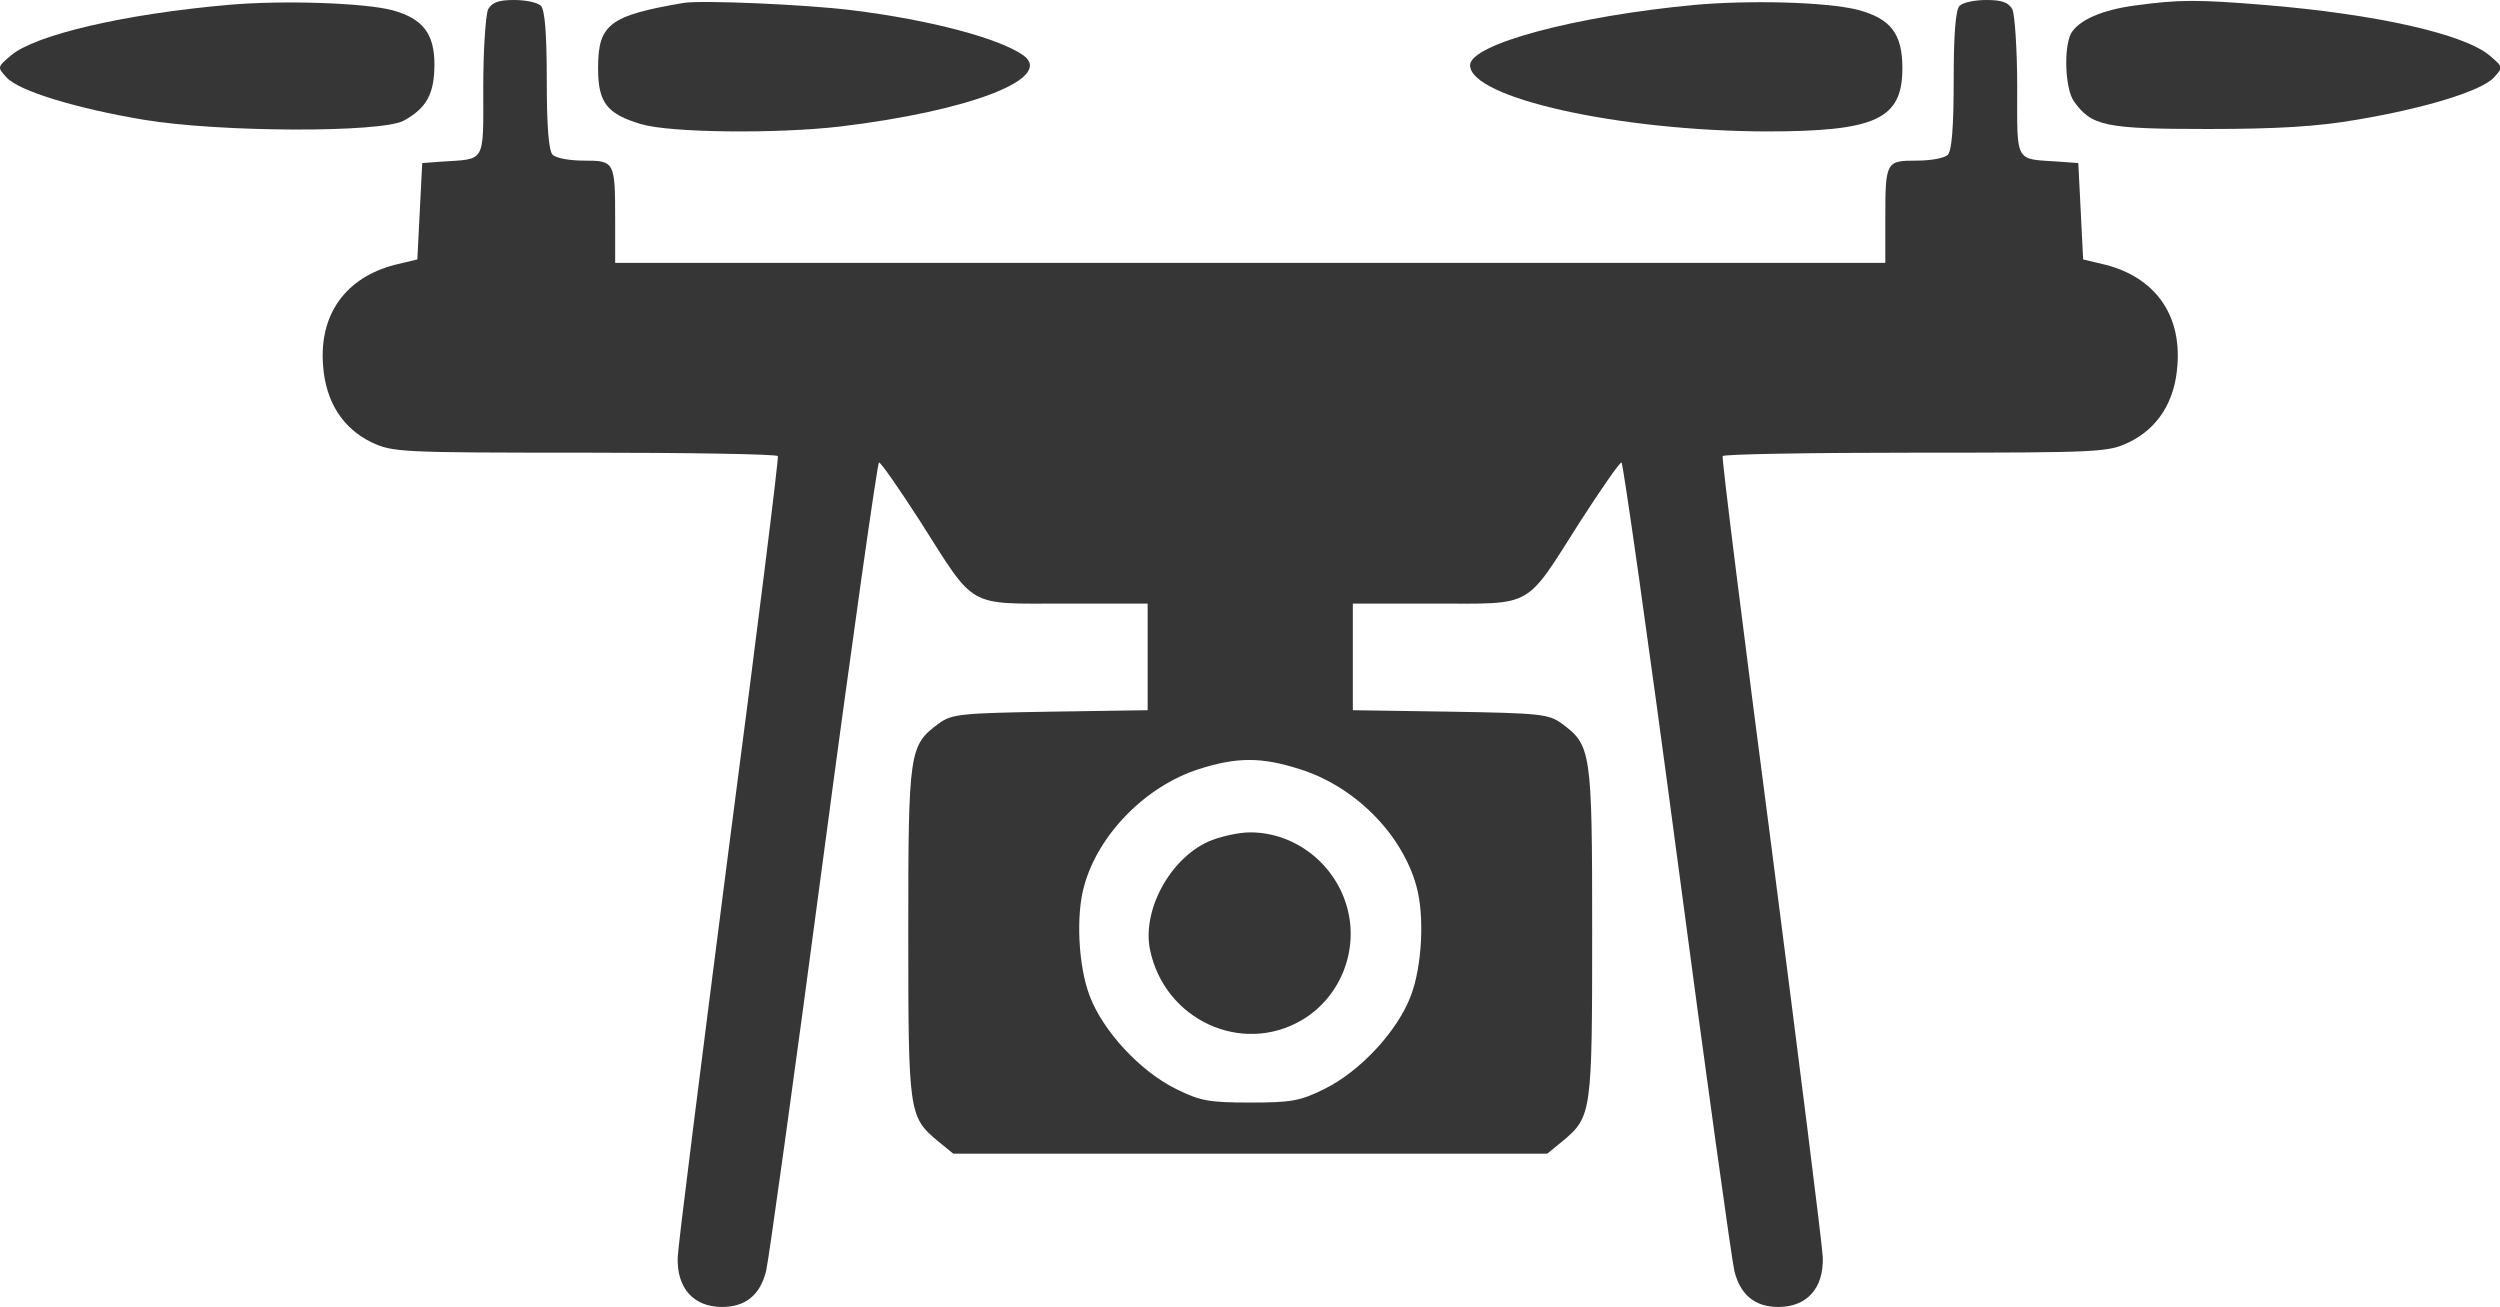
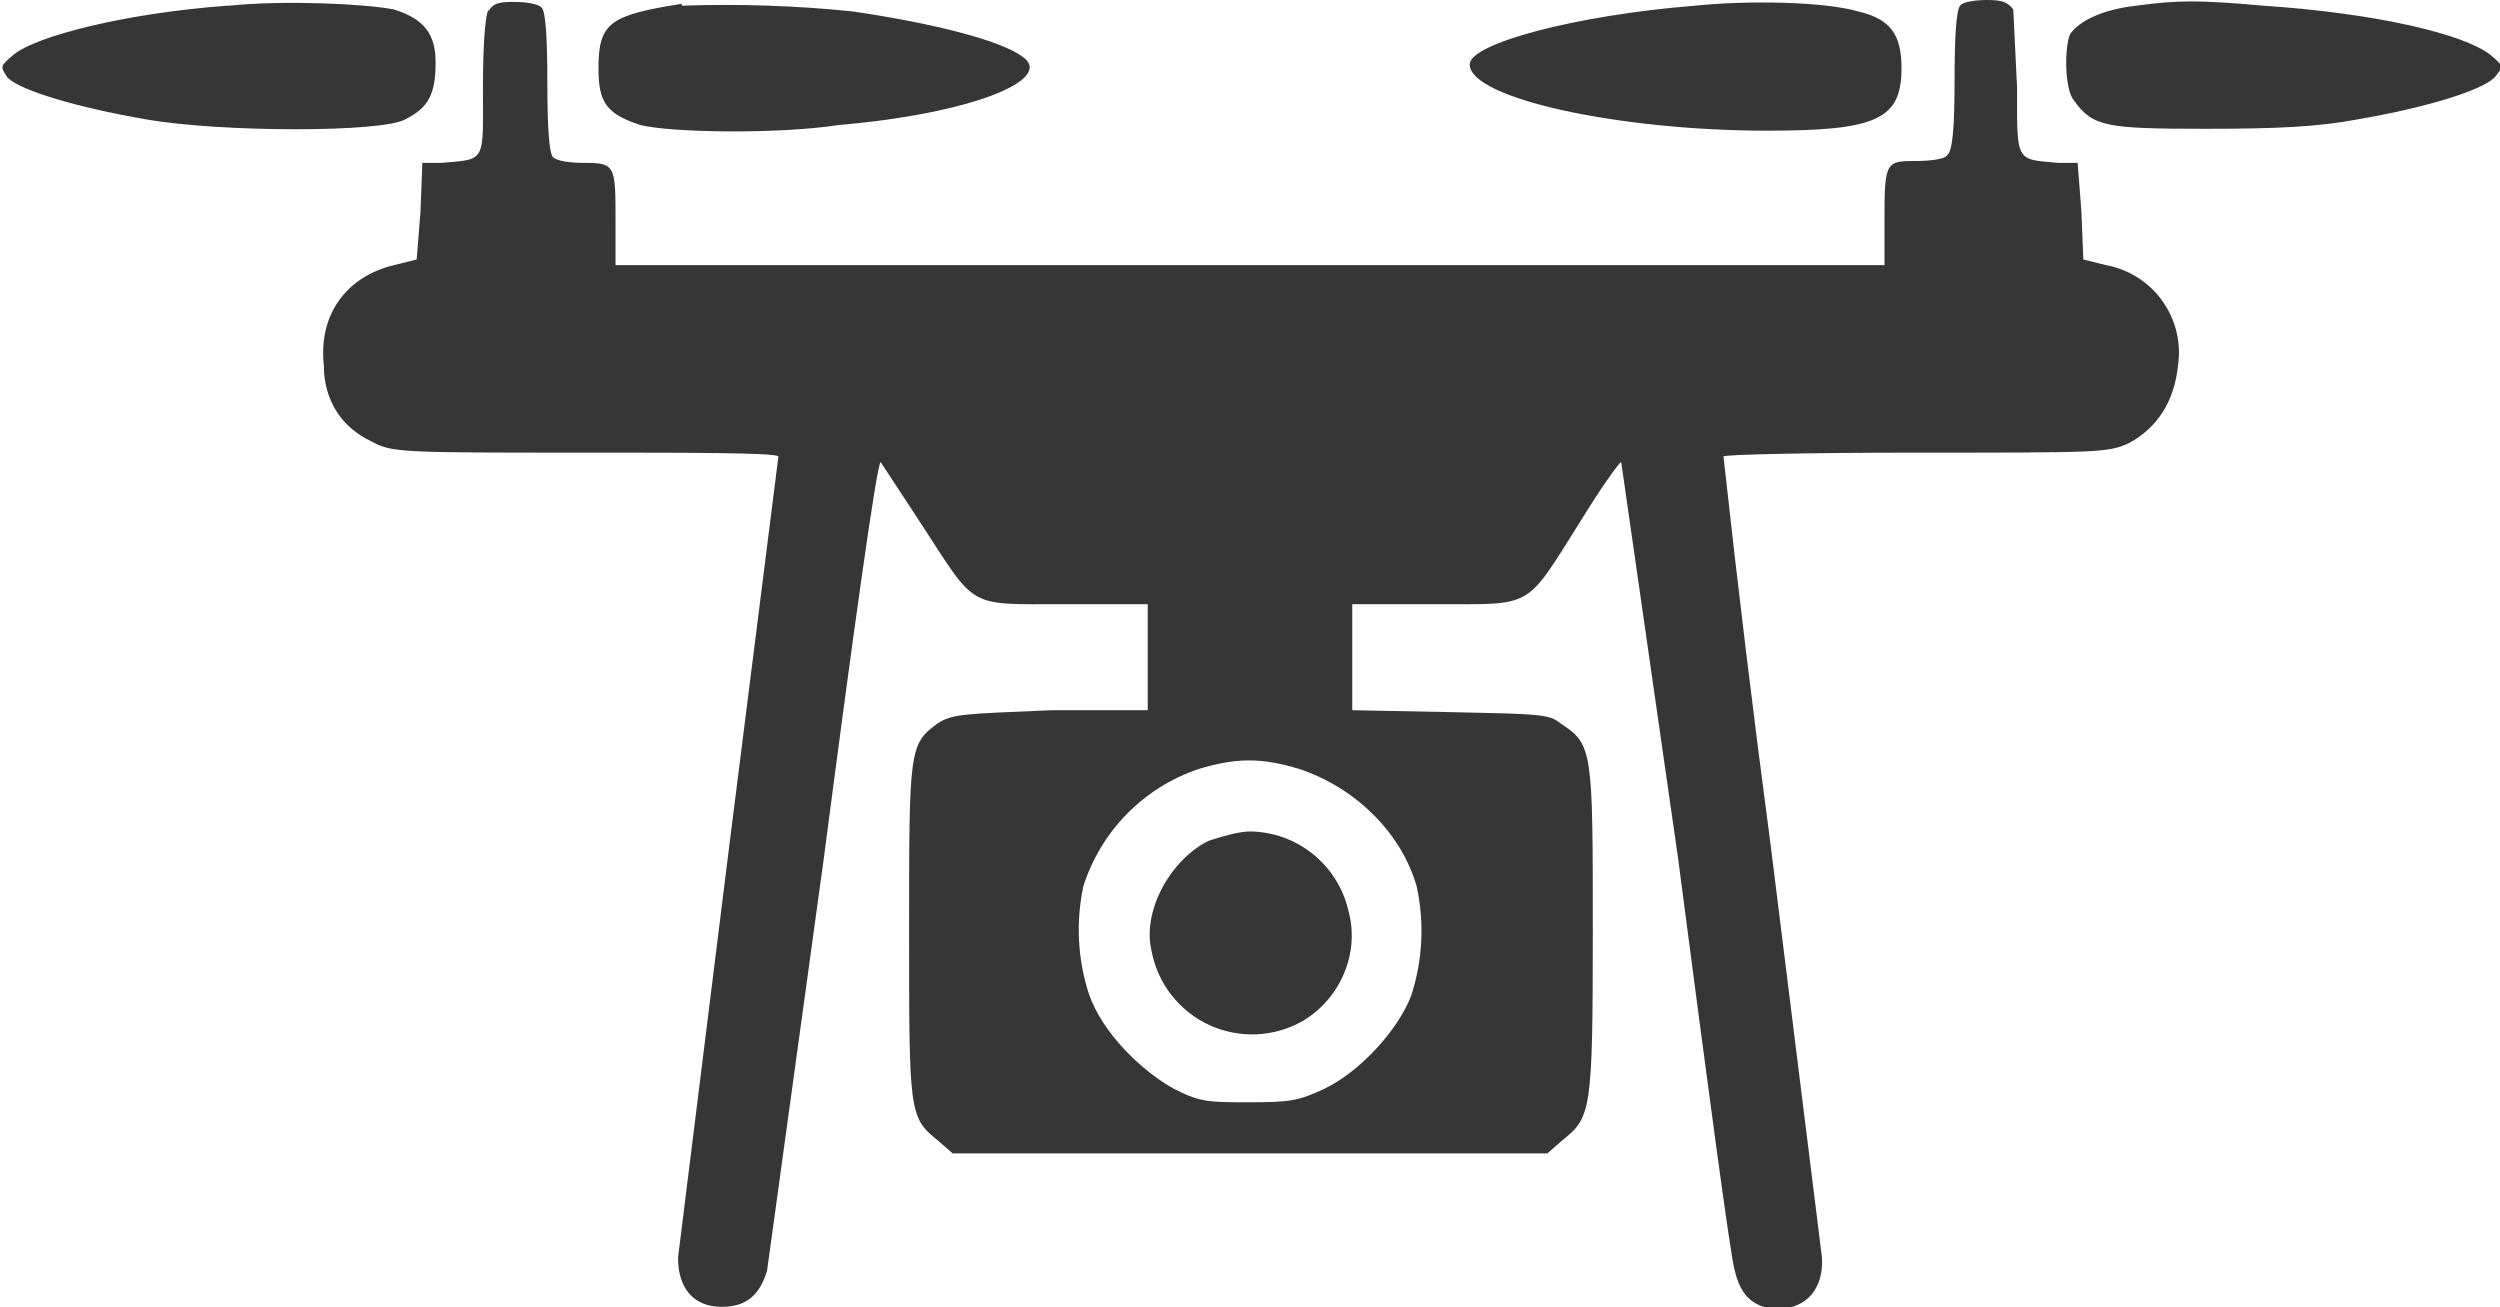
- <svg xmlns="http://www.w3.org/2000/svg" version="1.1" id="Layer_1" x="0px" y="0px" width="132px" height="69px" viewBox="0 0 132 69" enable-background="new 0 0 132 69" xml:space="preserve">
-   <g transform="translate(0,512) scale(0.1,-0.1)">
-     <path fill="#363636" d="M120.522,5117.421c-55.449-4.873-102.139-15.928-114.77-26.724c-7.227-6.162-7.227-6.162-2.324-11.562   c6.445-7.197,37.134-16.45,72.476-22.363c39.98-6.68,125.098-6.934,137.231-0.513c12.119,6.68,16.24,14.136,16.24,29.814   c0,16.187-6.191,24.16-22.178,28.525C192.739,5118.457,149.414,5120,120.522,5117.421z" />
-     <path fill="#363636" d="M257.744,5115.117c-1.294-2.832-2.583-21.079-2.583-41.118c0-40.61,1.553-37.783-21.919-39.331   l-10.308-0.771l-1.294-25.444l-1.289-25.439l-11.865-2.832c-25.791-6.68-39.99-25.952-37.915-52.944   c1.279-19.272,10.308-33.408,25.786-40.869c11.089-5.132,14.697-5.381,112.461-5.381c55.449,0,101.372-0.786,101.885-1.807   c0.508-1.284-11.094-94.072-25.796-206.387c-14.448-112.305-26.831-209.971-27.085-216.66   c-0.513-16.172,8.262-26.211,23.477-26.211c12.373,0,20.117,6.416,23.213,19.014c1.294,5.137,14.956,103.33,30.181,218.213   c15.22,114.629,28.628,208.687,29.404,208.687c1.03,0,10.83-14.131,21.924-31.357c29.399-46.26,23.989-43.169,76.353-43.169h43.584   v-28.022v-28.276l-51.328-0.771c-47.202-0.771-52.1-1.27-58.813-6.152c-15.728-11.572-16.25-14.15-16.25-109.766   c0-95.342,0.264-97.92,15.225-110.498l8.511-6.953h156.826h156.826l8.506,6.953c14.961,12.578,15.205,15.156,15.205,110.498   c0,95.615-0.508,98.193-16.23,109.766c-6.709,4.883-11.611,5.381-58.818,6.152l-51.318,0.771v28.276v28.022h43.594   c52.344,0,46.934-3.091,76.338,43.169c11.104,17.227,20.898,31.357,21.934,31.357c0.762,0,14.189-94.058,29.395-208.687   c15.225-114.883,28.896-213.076,30.186-218.213c3.096-12.598,10.82-19.014,23.213-19.014c15.215,0,23.994,10.039,23.467,26.211   c-0.254,6.689-12.637,104.355-27.09,216.66c-14.688,112.314-26.309,205.103-25.781,206.387c0.508,1.021,46.416,1.807,101.895,1.807   c97.754,0,101.357,0.249,112.441,5.381c15.479,7.461,24.502,21.597,25.791,40.869c2.07,26.992-12.109,46.265-37.91,52.944   l-11.875,2.832l-1.27,25.439l-1.289,25.444l-10.322,0.771c-23.467,1.548-21.934-1.279-21.934,39.331   c0,20.039-1.279,38.286-2.568,41.118c-2.061,3.599-5.43,4.883-13.672,4.883c-6.191,0-12.383-1.284-14.199-3.086   c-2.061-2.056-3.096-14.653-3.096-39.321c0-24.673-1.025-37.271-3.096-39.321c-1.797-1.797-9.014-3.081-16.494-3.081   c-16.26,0-16.514-0.522-16.514-31.104v-22.871H660.127H324.805v22.871c0,30.581-0.249,31.104-16.499,31.104   c-7.485,0-14.702,1.284-16.504,3.081c-2.075,2.051-3.101,14.648-3.101,39.321c0,24.668-1.03,37.266-3.096,39.321   c-1.807,1.802-8.003,3.086-14.189,3.086C263.169,5120,259.814,5118.715,257.744,5115.117z M686.172,4713.916   c28.887-8.984,53.916-33.926,61.66-61.68c4.385-15.43,3.096-42.158-2.842-57.832c-6.963-18.75-26.846-40.098-45.654-49.355   c-12.9-6.416-17.539-7.188-39.209-7.188c-21.665,0-26.309,0.771-39.204,7.188c-18.843,9.258-38.691,30.605-45.659,49.355   c-5.928,15.674-7.227,42.402-2.837,57.832c7.48,27.236,32.495,52.695,60.615,61.68   C653.164,4720.341,666.045,4720.341,686.172,4713.916z" />
-     <path fill="#363636" d="M637.939,4675.625c-20.366-9.258-35.068-36.494-30.688-57.305c7.739-36.768,48.232-55.527,79.956-37.021   c19.854,11.582,29.912,35.469,24.512,57.832c-5.684,23.906-27.344,41.377-51.592,41.377   C653.672,4680.507,643.872,4678.193,637.939,4675.625z" />
-     <path fill="#363636" d="M360.918,5118.457c-39.204-6.68-45.132-11.309-45.132-34.438c0-18.247,4.639-24.16,22.681-29.556   c15.498-4.624,71.724-5.142,105-1.284c68.608,8.223,113.218,25.444,96.987,37.52c-12.651,8.999-49.023,18.765-90.542,23.901   C425.156,5117.68,369.951,5120,360.918,5118.457z" />
-     <path fill="#363636" d="M894.844,5117.421c-63.193-5.903-118.643-20.811-118.643-31.86c0-17.222,78.408-34.697,156.299-34.956   c58.037,0,71.963,6.421,71.963,33.413c0,18.242-6.191,26.216-23.73,30.84C964.238,5118.974,923.984,5120,894.844,5117.421z" />
-     <path fill="#363636" d="M1127.764,5117.167c-17.803-2.31-30.186-7.705-34.307-14.907c-3.867-7.705-3.096-29.038,1.543-35.718   c9.277-13.11,16.523-14.653,70.684-14.653c36.611,0,58.018,1.289,78.662,4.883c35.342,5.913,66.035,15.166,72.48,22.363   c4.902,5.4,4.902,5.4-2.324,11.562c-13.408,11.309-59.58,21.851-119.16,26.724   C1160.527,5120.253,1150.459,5120.253,1127.764,5117.167z" />
+ <svg xmlns="http://www.w3.org/2000/svg" width="132" height="69" viewBox="0 0 132 69">
+   <g fill="#363636">
+     <path d="M12 .3C6.6.7 1.9 1.9.7 2.9c-.7.6-.7.6-.3 1.2.7.7 3.8 1.6 7.3 2.2 4 .7 12.5.7 13.7 0 1.2-.6 1.6-1.3 1.6-3 0-1.5-.6-2.3-2.2-2.8C19.3.2 15 0 12.1.3zM25.8.5c-.2.3-.3 2.1-.3 4.1 0 4 .2 3.8-2.2 4h-1l-.1 2.6-.2 2.5-1.2.3c-2.5.6-4 2.6-3.7 5.3 0 1.9 1 3.3 2.5 4 1.1.6 1.5.6 11.3.6 5.5 0 10.1 0 10.2.2l-2.6 20.6-2.7 21.7c0 1.6.8 2.6 2.3 2.6 1.3 0 2-.6 2.4-1.9l3-21.8c1.5-11.5 2.8-20.9 3-20.9l2.1 3.2c3 4.6 2.4 4.3 7.6 4.3h4.4v5.6h-5.1c-4.8.2-5.2.2-6 .7-1.5 1.1-1.5 1.4-1.5 11 0 9.5 0 9.8 1.5 11l.8.7h31.4l.8-.7c1.5-1.2 1.6-1.5 1.6-11 0-9.6 0-9.9-1.7-11-.6-.5-1.1-.5-5.8-.6l-5.2-.1v-5.6h4.4c5.2 0 4.7.3 7.6-4.3 1.1-1.8 2.1-3.2 2.2-3.2l3 20.9c1.5 11.5 2.8 21.3 3 21.8.3 1.3 1 2 2.3 2 1.5 0 2.4-1.1 2.3-2.7l-2.7-21.7A903 903 0 0 1 91 24.1c0-.1 4.6-.2 10.1-.2 9.8 0 10.2 0 11.3-.5 1.5-.8 2.4-2.2 2.6-4.1a4.7 4.7 0 0 0-3.8-5.3l-1.2-.3-.1-2.5-.2-2.6h-1c-2.3-.2-2.2 0-2.2-4l-.2-4.1c-.3-.4-.6-.5-1.4-.5-.6 0-1.3.1-1.4.3-.2.2-.3 1.5-.3 4 0 2.4-.1 3.7-.4 3.9-.1.2-.9.3-1.6.3-1.6 0-1.7 0-1.7 3V14h-67v-2.3c0-3 0-3.1-1.7-3.1-.7 0-1.4-.1-1.6-.3-.2-.2-.3-1.5-.3-4 0-2.4-.1-3.7-.3-3.9-.2-.2-.8-.3-1.5-.3-.8 0-1.1.1-1.3.5zm42.8 40.1c3 1 5.4 3.4 6.2 6.2a11 11 0 0 1-.3 5.8c-.7 1.8-2.7 4-4.6 4.9-1.3.6-1.7.7-3.9.7s-2.6 0-4-.7c-1.8-1-3.8-3-4.5-5a11 11 0 0 1-.3-5.7 9.6 9.6 0 0 1 6.1-6.2c2-.6 3.3-.6 5.3 0z" />
+     <path d="M63.8 44.4c-2 1-3.5 3.7-3 5.8a5.4 5.4 0 0 0 8 3.7c2-1.2 3-3.6 2.4-5.8a5.4 5.4 0 0 0-5.2-4.2c-.6 0-1.6.3-2.2.5zM36 .2c-3.8.6-4.4 1-4.4 3.4 0 1.8.4 2.4 2.2 3 1.6.4 7.2.5 10.5 0C51.3 6 55.7 4.2 54 3c-1.2-.9-4.9-1.8-9-2.4a66 66 0 0 0-9-.3zM89.5.3c-6.3.5-11.9 2-11.9 3.1 0 1.8 7.9 3.5 15.7 3.5 5.8 0 7.1-.6 7.1-3.3 0-1.8-.6-2.6-2.3-3-1.7-.5-5.7-.6-8.6-.3zM112.8.3c-1.8.2-3 .8-3.5 1.5-.3.7-.3 2.9.2 3.5 1 1.4 1.7 1.5 7 1.5 3.7 0 5.9-.1 8-.5 3.5-.6 6.5-1.5 7.2-2.2.5-.6.5-.6-.2-1.2-1.4-1.1-6-2.2-12-2.6-3.4-.3-4.5-.3-6.7 0z" />
  </g>
</svg>
